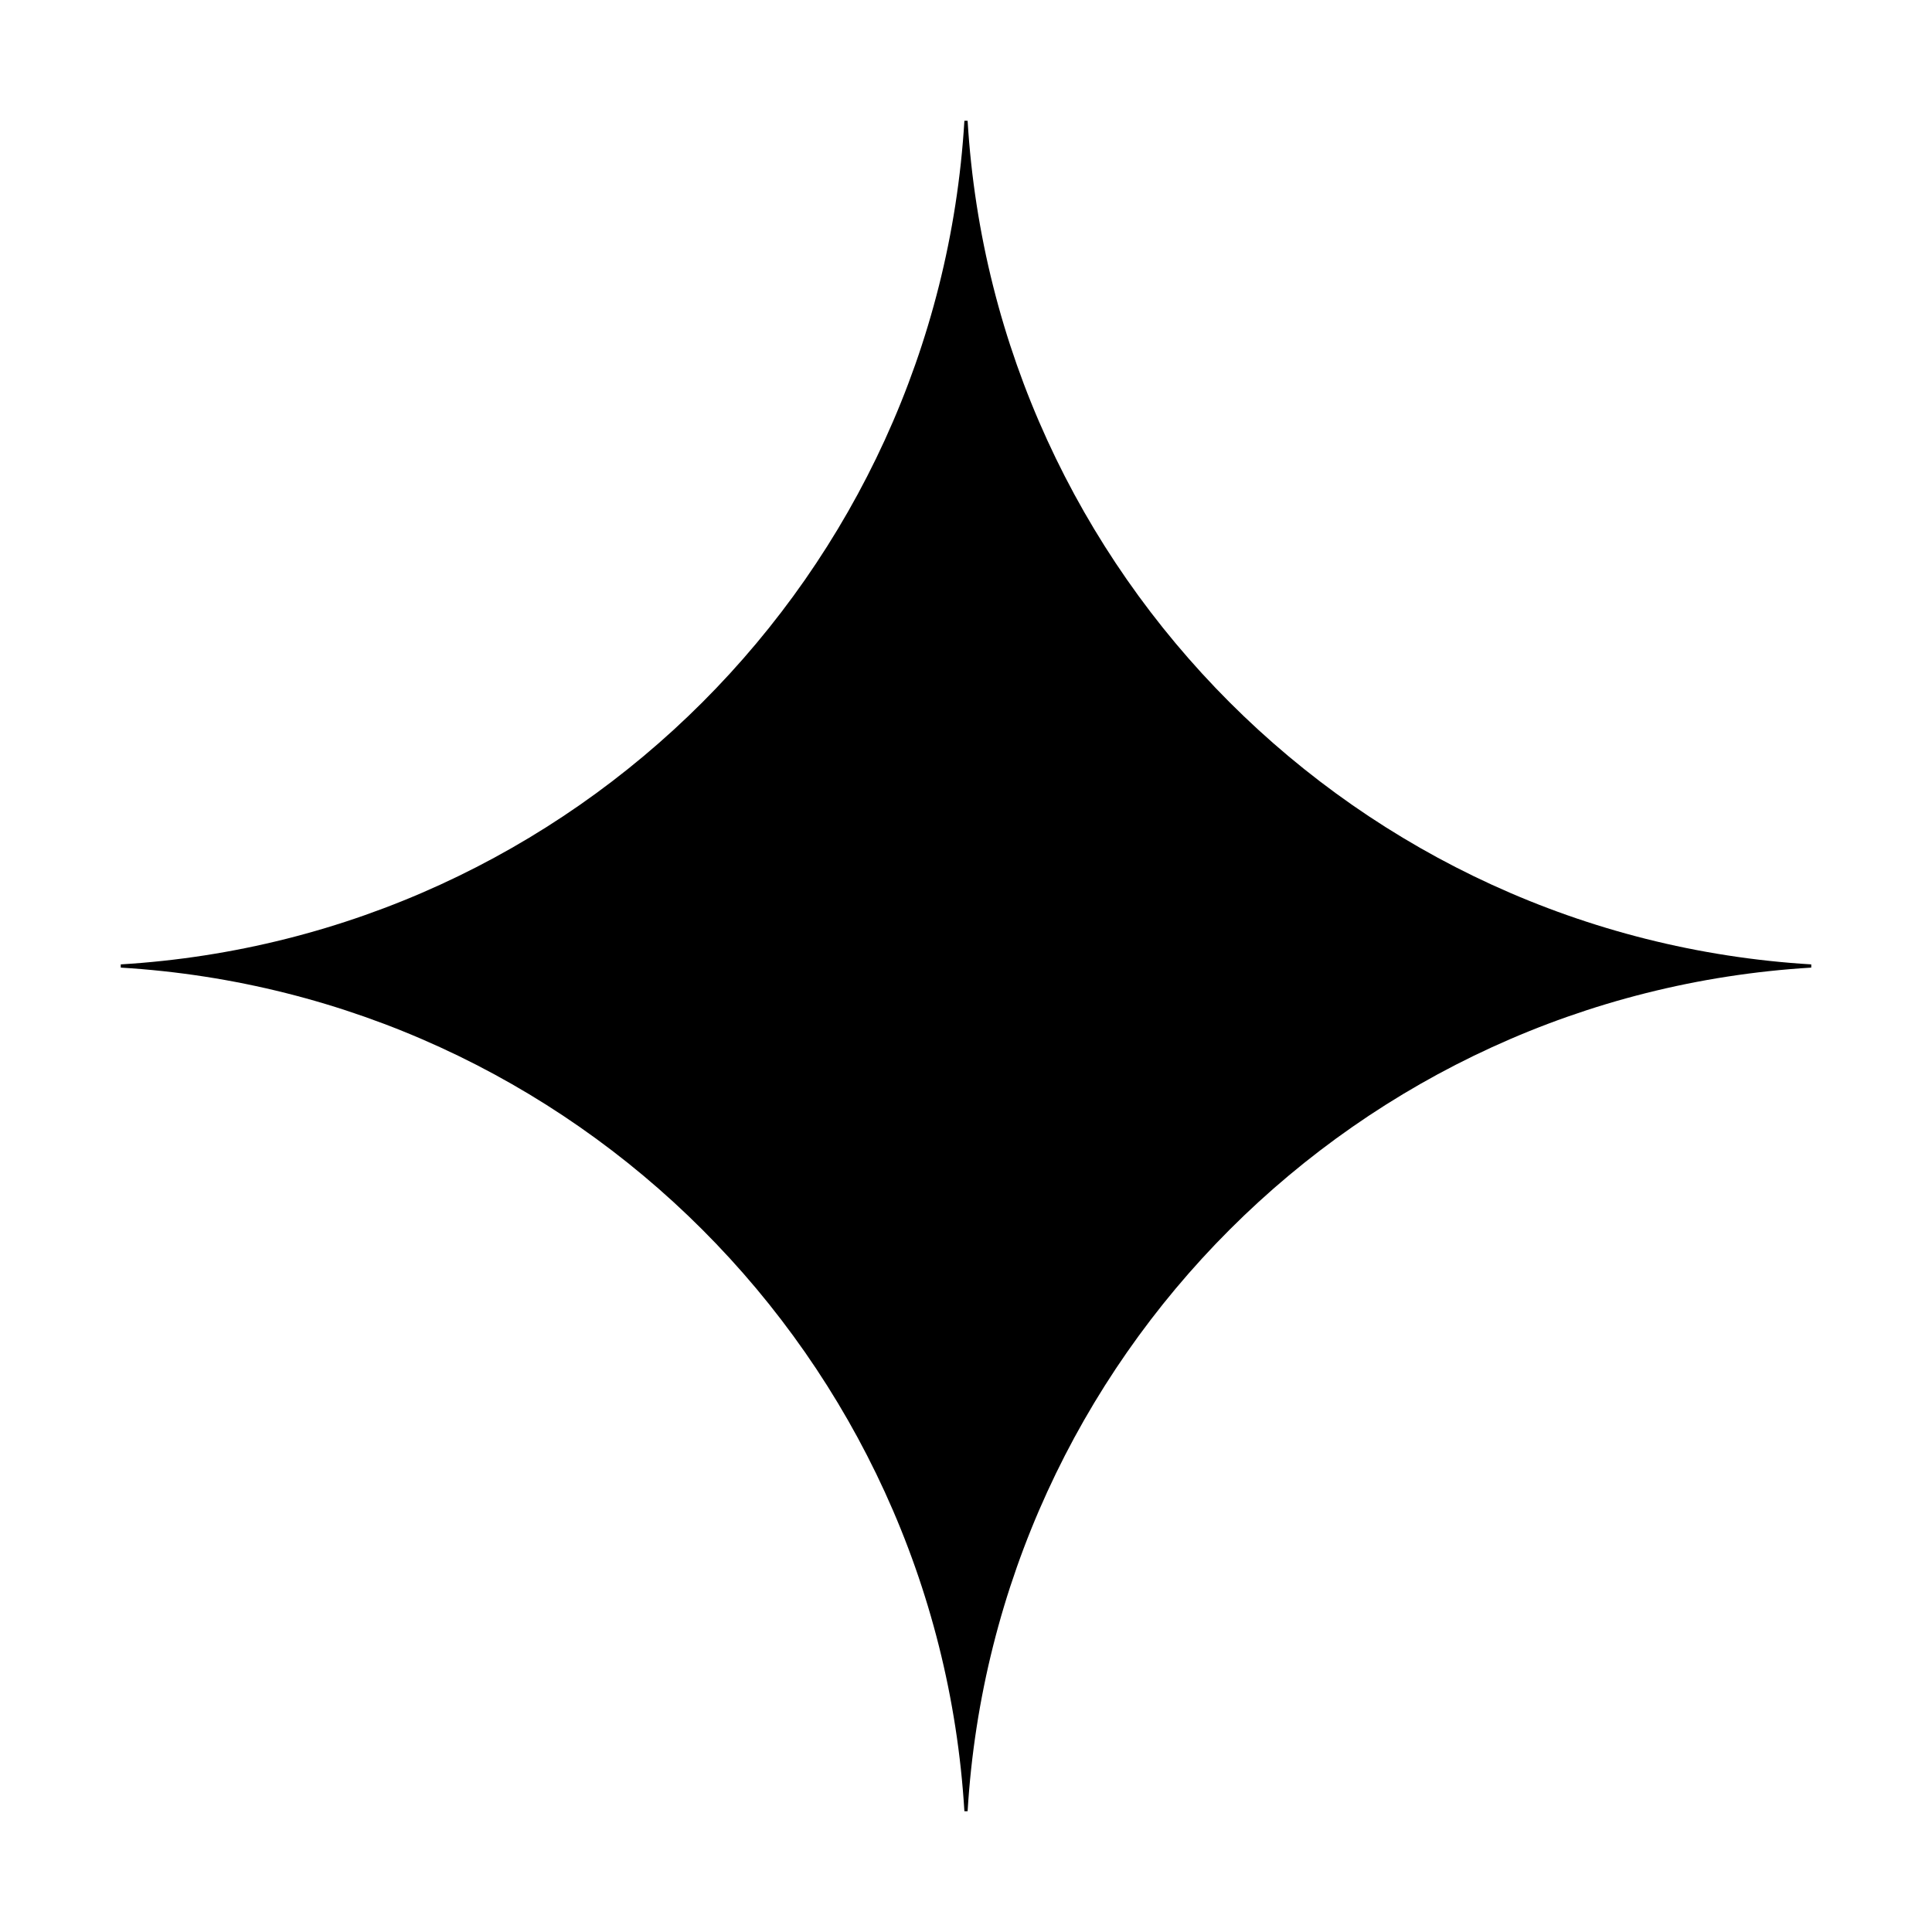
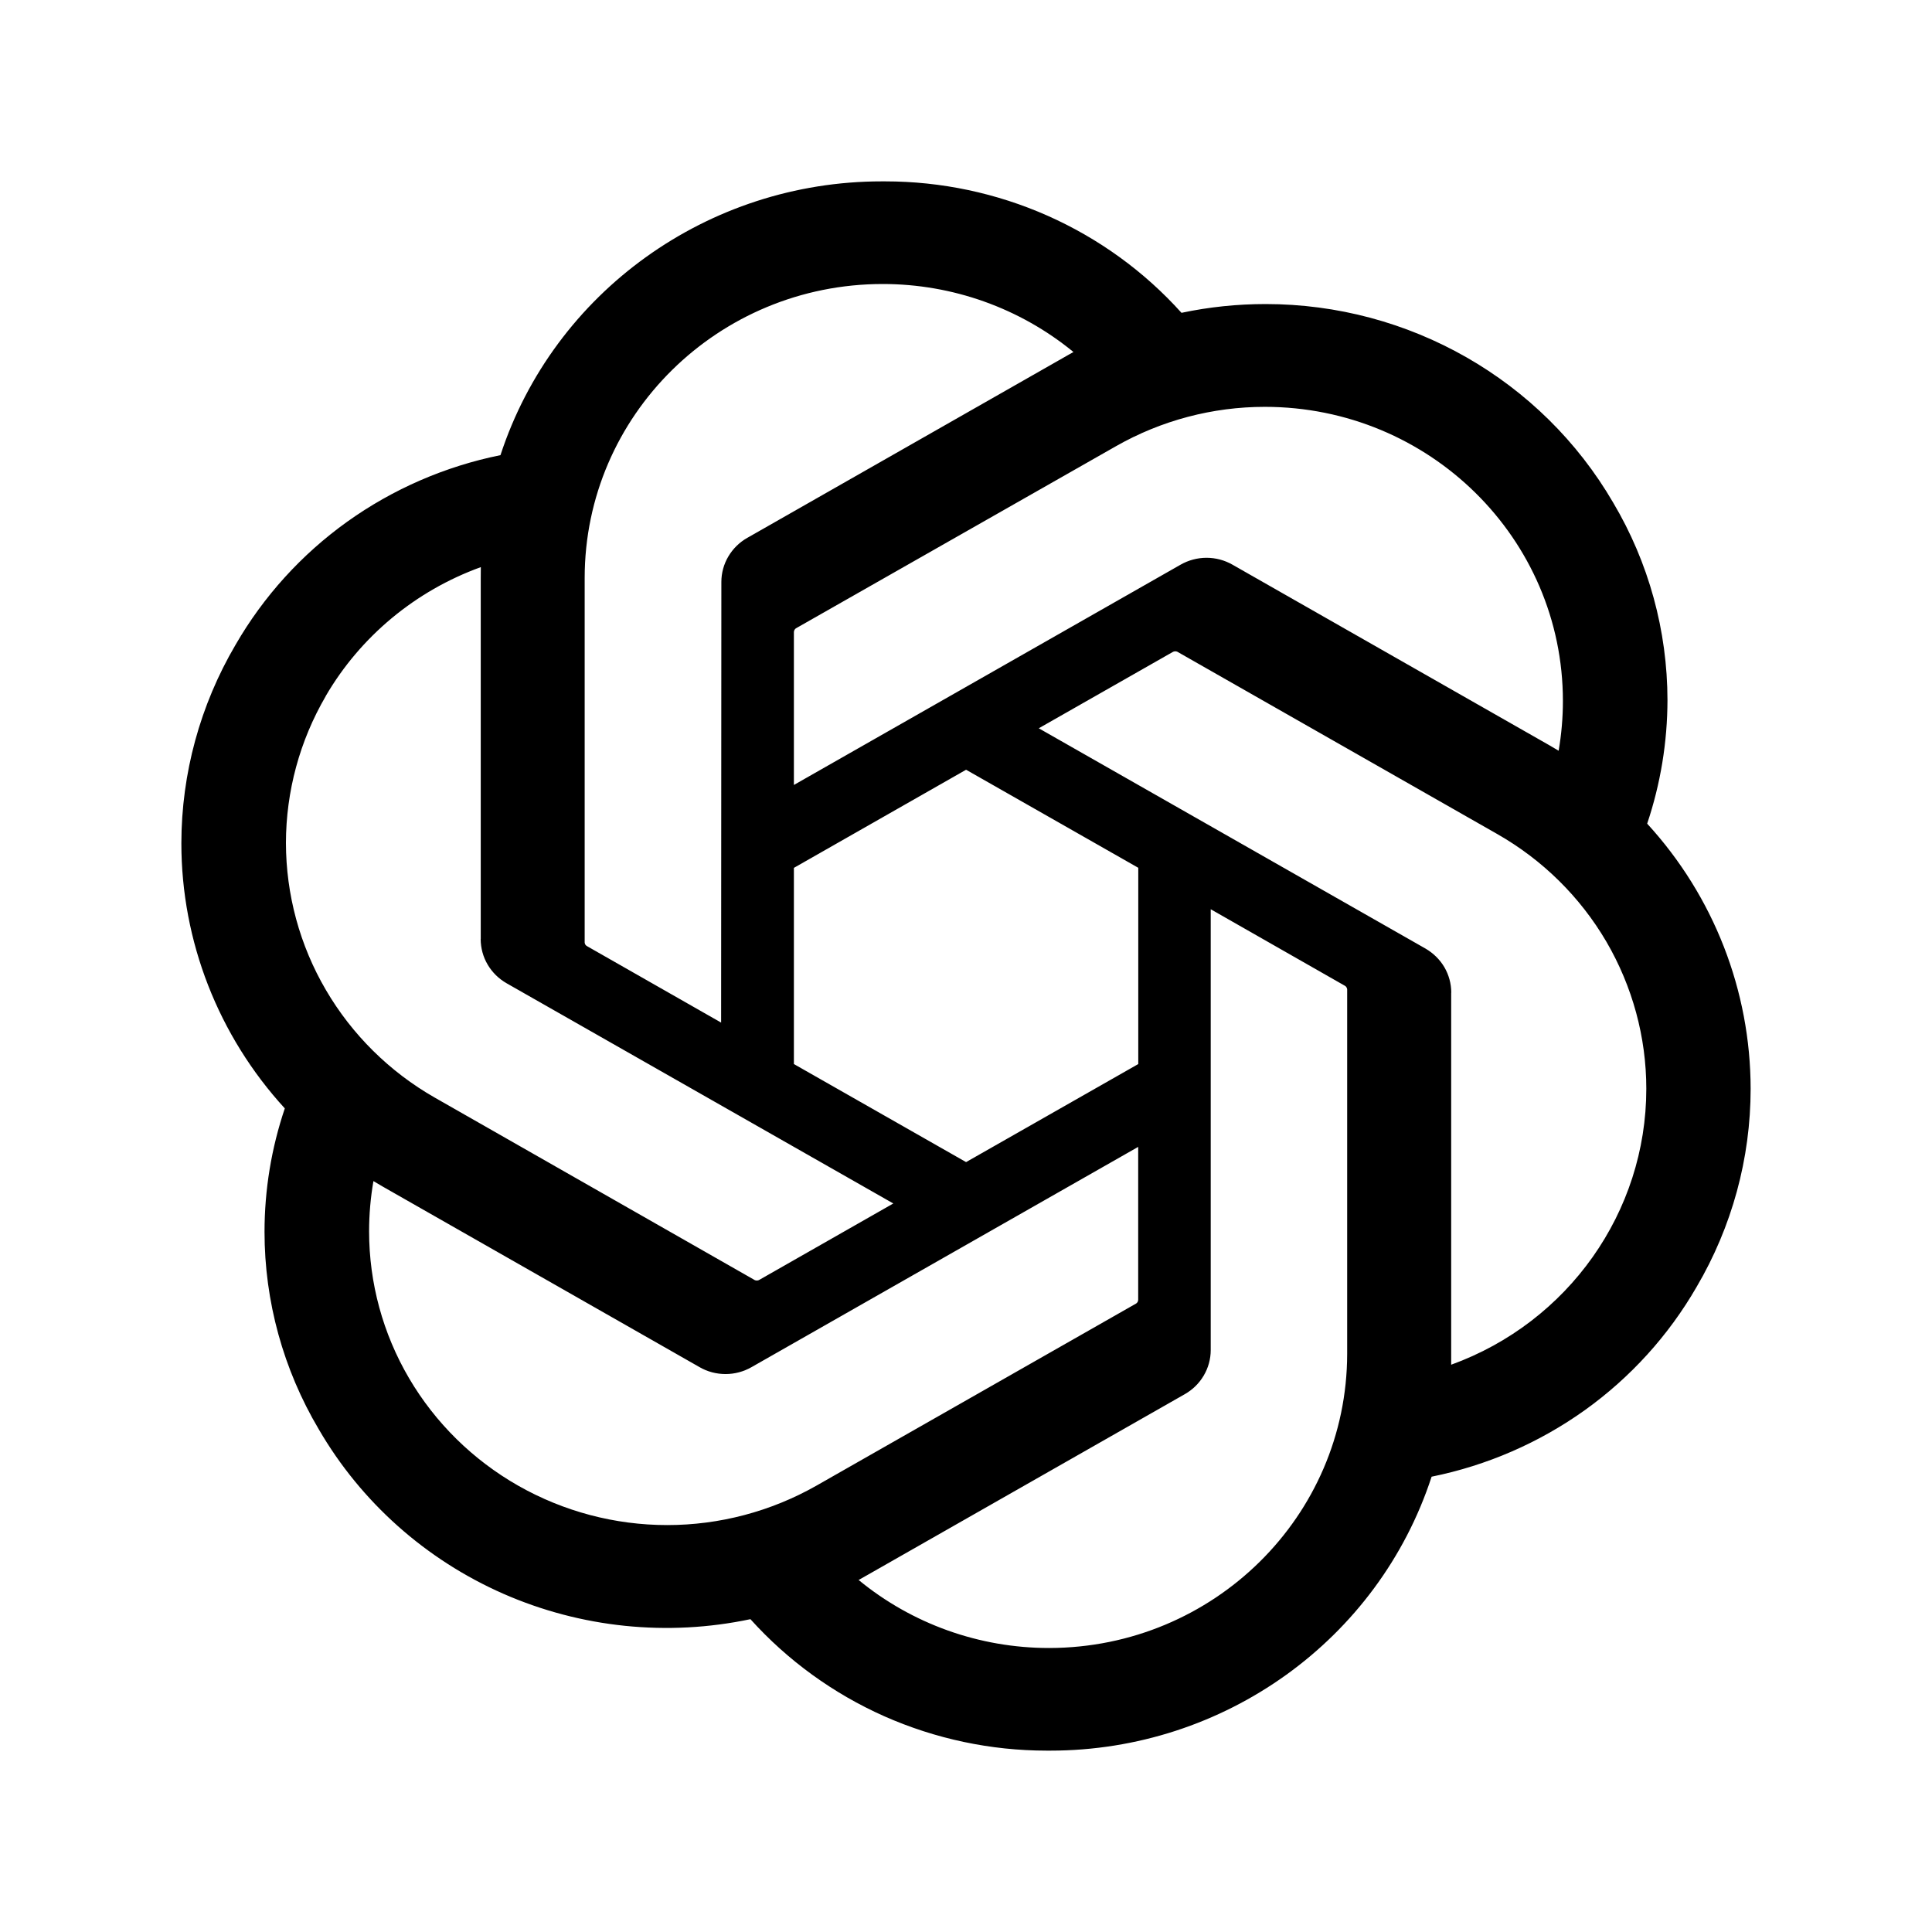
<svg xmlns="http://www.w3.org/2000/svg" width="24" height="24" viewBox="0 0 24 24" fill="none">
-   <path d="M11.98 1.5C11.64 7.133 7.133 11.64 1.5 11.98V12.02C7.133 12.36 11.64 16.867 11.98 22.5H12.02C12.36 16.867 16.867 12.36 22.5 12.02V11.98C16.867 11.64 12.36 7.133 12.02 1.5H11.98Z" fill="black" />
+   <path d="M20.462 10.231C20.628 9.737 20.713 9.219 20.714 8.697C20.713 7.835 20.481 6.987 20.039 6.243C19.151 4.718 17.504 3.777 15.722 3.777C15.371 3.777 15.021 3.813 14.677 3.886C14.216 3.373 13.649 2.962 13.014 2.68C12.38 2.399 11.692 2.253 10.996 2.253H10.965L10.953 2.253C8.795 2.253 6.88 3.628 6.217 5.654C5.53 5.793 4.881 6.075 4.313 6.481C3.746 6.887 3.273 7.409 2.926 8.01C2.486 8.759 2.254 9.609 2.253 10.475C2.253 11.692 2.711 12.866 3.538 13.769C3.371 14.263 3.286 14.781 3.286 15.303C3.286 16.165 3.519 17.012 3.961 17.757C4.486 18.66 5.288 19.374 6.252 19.798C7.216 20.221 8.291 20.332 9.322 20.114C9.784 20.627 10.351 21.038 10.985 21.32C11.62 21.601 12.308 21.747 13.003 21.747H13.034L13.047 21.747C15.207 21.747 17.121 20.372 17.784 18.344C18.471 18.205 19.12 17.923 19.688 17.517C20.255 17.111 20.728 16.589 21.075 15.988C21.515 15.24 21.747 14.39 21.747 13.525C21.746 12.308 21.289 11.134 20.462 10.232L20.462 10.231ZM13.036 20.472H13.031C12.166 20.472 11.33 20.173 10.666 19.627C10.705 19.606 10.744 19.584 10.783 19.561L14.716 17.32C14.815 17.264 14.896 17.185 14.953 17.088C15.01 16.992 15.04 16.882 15.04 16.771V11.295L16.702 12.243C16.711 12.247 16.719 12.253 16.724 12.261C16.73 12.269 16.733 12.278 16.735 12.288V16.819C16.732 18.834 15.078 20.468 13.036 20.472ZM5.081 17.12C4.756 16.566 4.585 15.937 4.585 15.296C4.585 15.087 4.603 14.878 4.639 14.672C4.669 14.69 4.72 14.72 4.756 14.741L8.69 16.983C8.788 17.04 8.9 17.069 9.013 17.069C9.127 17.069 9.238 17.039 9.336 16.983L14.139 14.247V16.141L14.139 16.145C14.139 16.154 14.137 16.163 14.133 16.171C14.129 16.179 14.123 16.186 14.115 16.192L10.139 18.457C9.576 18.776 8.938 18.945 8.289 18.945C7.639 18.945 7.001 18.776 6.438 18.456C5.875 18.136 5.407 17.675 5.081 17.12V17.12ZM4.046 8.647C4.478 7.906 5.161 7.339 5.973 7.045C5.973 7.079 5.972 7.138 5.972 7.179V11.663L5.971 11.666C5.972 11.778 6.001 11.887 6.058 11.983C6.115 12.08 6.196 12.159 6.294 12.215L11.097 14.95L9.434 15.898C9.426 15.903 9.417 15.906 9.407 15.907C9.397 15.908 9.387 15.906 9.378 15.903L5.401 13.635C4.839 13.314 4.372 12.852 4.048 12.297C3.723 11.742 3.553 11.112 3.552 10.471C3.553 9.831 3.723 9.202 4.047 8.647L4.046 8.647ZM17.707 11.783L12.904 9.047L14.567 8.1C14.575 8.095 14.585 8.092 14.594 8.091C14.604 8.09 14.614 8.092 14.623 8.095L18.6 10.361C19.163 10.682 19.63 11.143 19.955 11.698C20.279 12.254 20.451 12.883 20.451 13.525C20.451 15.055 19.483 16.425 18.027 16.953V12.335C18.028 12.334 18.028 12.332 18.028 12.33C18.028 12.219 17.998 12.11 17.942 12.014C17.885 11.918 17.804 11.839 17.707 11.783ZM19.362 9.326C19.323 9.302 19.284 9.28 19.245 9.257L15.311 7.015C15.213 6.959 15.102 6.929 14.988 6.929C14.875 6.929 14.763 6.959 14.665 7.015L9.862 9.751V7.857L9.862 7.853C9.862 7.835 9.871 7.817 9.886 7.806L13.863 5.543C14.425 5.223 15.063 5.054 15.712 5.054C17.757 5.054 19.415 6.69 19.415 8.708C19.415 8.915 19.397 9.122 19.362 9.326V9.326ZM8.958 12.703L7.295 11.755C7.287 11.751 7.279 11.745 7.273 11.737C7.268 11.729 7.264 11.72 7.263 11.71V7.179C7.264 5.162 8.922 3.528 10.966 3.528C11.831 3.528 12.67 3.827 13.335 4.373C13.305 4.39 13.253 4.418 13.218 4.439L9.284 6.681C9.186 6.736 9.105 6.816 9.048 6.912C8.991 7.008 8.961 7.118 8.961 7.229V7.233L8.958 12.703ZM9.862 10.781L12.001 9.562L14.14 10.78V13.218L12.001 14.436L9.862 13.218V10.781Z" fill="black" />
</svg>
